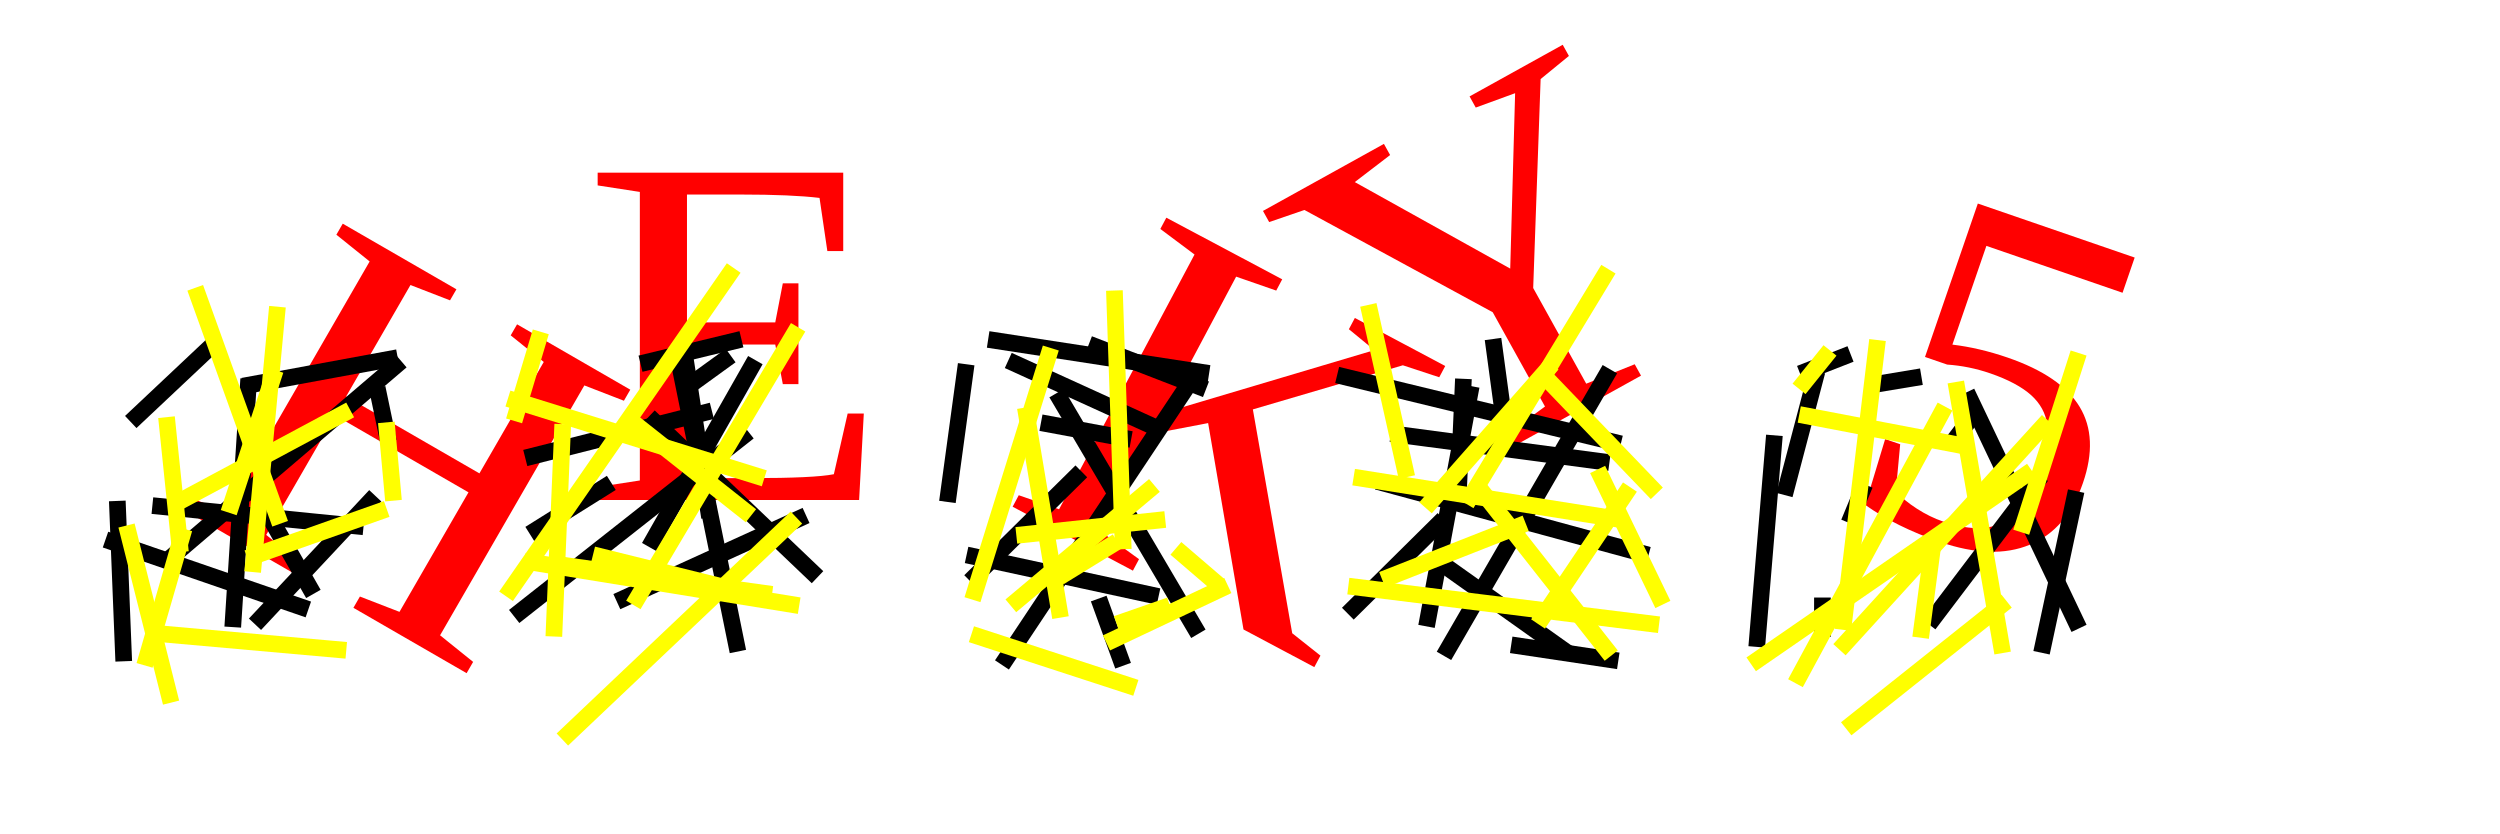
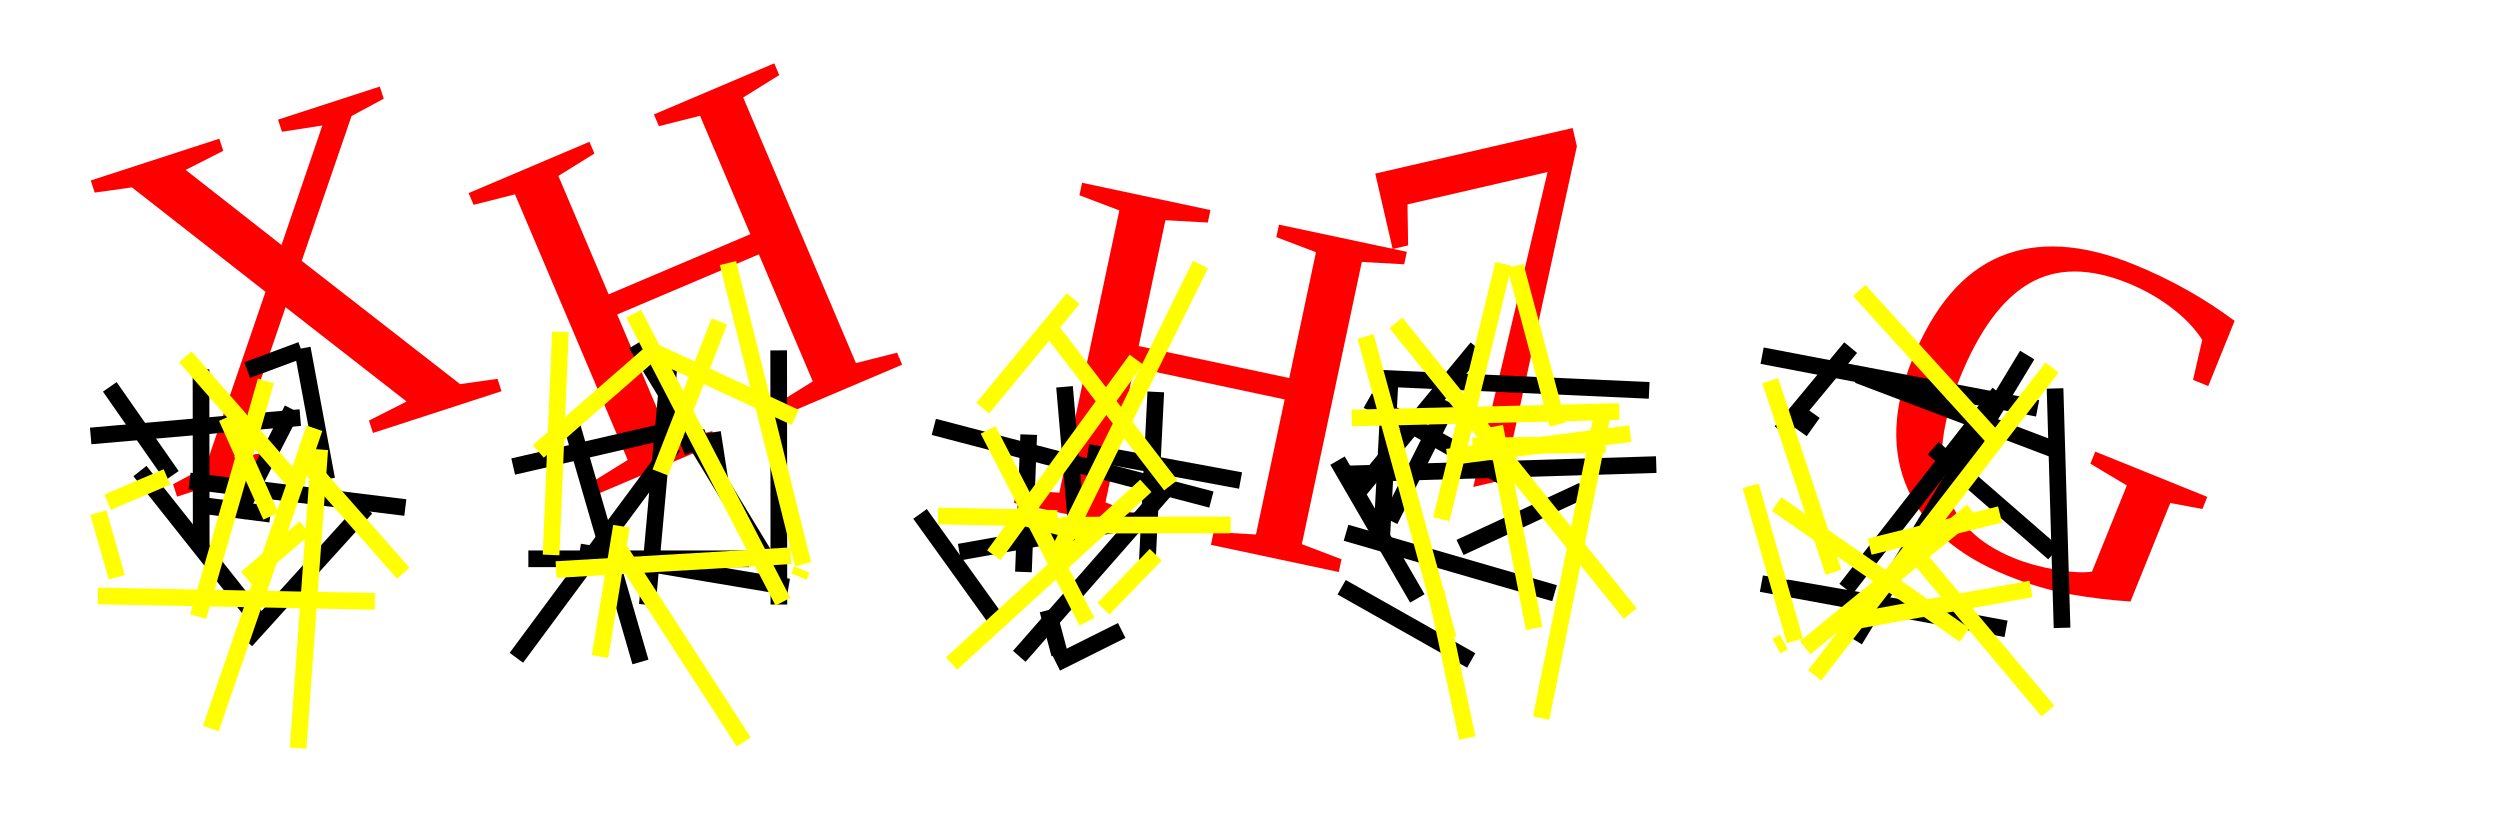
<svg xmlns="http://www.w3.org/2000/svg" baseProfile="tiny" height="50" version="1.2" width="150">
  <defs />
-   <text fill="red" font-size="30" transform="rotate(30, 10, 30)" x="10" y="30">H</text>
-   <line stroke="rgb(0%,0%,0%)" x1="13.965" x2="14.922" y1="37.626" y2="22.732" />
-   <line stroke="rgb(0%,0%,0%)" x1="9.98" x2="24.07" y1="33.684" y2="21.663" />
-   <line stroke="rgb(0%,0%,0%)" x1="9.143" x2="21.811" y1="30.337" y2="31.607" />
-   <line stroke="rgb(0%,0%,0%)" x1="7.424" x2="7.038" y1="39.677" y2="30.056" />
-   <line stroke="rgb(0%,0%,0%)" x1="22.517" x2="15.299" y1="29.748" y2="37.455" />
-   <line stroke="rgb(0%,0%,0%)" x1="13.095" x2="7.845" y1="20.378" y2="25.32" />
-   <line stroke="rgb(0%,0%,0%)" x1="15.342" x2="18.803" y1="29.559" y2="35.636" />
-   <line stroke="rgb(0%,0%,0%)" x1="23.861" x2="14.582" y1="21.459" y2="23.168" />
-   <line stroke="rgb(0%,0%,0%)" x1="22.63" x2="23.306" y1="23.26" y2="26.488" />
-   <line stroke="rgb(0%,0%,0%)" x1="6.33" x2="18.5" y1="32.376" y2="36.568" />
-   <line stroke="rgb(100%,100%,0%)" x1="9.99" x2="10.826" y1="25.03" y2="33.124" />
-   <line stroke="rgb(100%,100%,0%)" x1="11.046" x2="8.674" y1="31.73" y2="39.923" />
-   <line stroke="rgb(100%,100%,0%)" x1="15.159" x2="16.647" y1="34.322" y2="18.402" />
-   <line stroke="rgb(100%,100%,0%)" x1="20.776" x2="8.75" y1="39.02" y2="37.95" />
-   <line stroke="rgb(100%,100%,0%)" x1="23.609" x2="23.18" y1="30.038" y2="25.342" />
-   <line stroke="rgb(100%,100%,0%)" x1="13.723" x2="16.523" y1="30.758" y2="22.208" />
-   <line stroke="rgb(100%,100%,0%)" x1="7.591" x2="10.264" y1="31.531" y2="42.157" />
-   <line stroke="rgb(100%,100%,0%)" x1="14.84" x2="23.203" y1="33.498" y2="30.539" />
-   <line stroke="rgb(100%,100%,0%)" x1="16.808" x2="11.713" y1="31.425" y2="17.269" />
-   <line stroke="rgb(100%,100%,0%)" x1="21.01" x2="10.383" y1="24.596" y2="30.296" />
-   <text fill="red" font-size="30" transform="rotate(0, 35, 30)" x="35" y="30">E</text>
-   <line stroke="rgb(0%,0%,0%)" x1="41.367" x2="43.84" y1="23.124" y2="21.333" />
-   <line stroke="rgb(0%,0%,0%)" x1="48.363" x2="37.01" y1="30.928" y2="36.098" />
-   <line stroke="rgb(0%,0%,0%)" x1="42.712" x2="31.516" y1="24.649" y2="27.479" />
-   <line stroke="rgb(0%,0%,0%)" x1="49.051" x2="38.938" y1="34.632" y2="24.988" />
-   <line stroke="rgb(0%,0%,0%)" x1="38.956" x2="45.321" y1="32.824" y2="21.608" />
-   <line stroke="rgb(0%,0%,0%)" x1="38.43" x2="44.486" y1="21.822" y2="20.356" />
-   <line stroke="rgb(0%,0%,0%)" x1="31.787" x2="36.679" y1="32.036" y2="28.973" />
-   <line stroke="rgb(0%,0%,0%)" x1="40.662" x2="44.274" y1="21.33" y2="39.09" />
-   <line stroke="rgb(0%,0%,0%)" x1="40.975" x2="42.572" y1="20.603" y2="31.049" />
-   <line stroke="rgb(0%,0%,0%)" x1="30.85" x2="44.911" y1="36.988" y2="25.914" />
-   <line stroke="rgb(100%,100%,0%)" x1="30.475" x2="45.857" y1="23.913" y2="28.7" />
-   <line stroke="rgb(100%,100%,0%)" x1="46.216" x2="35.581" y1="35.919" y2="33.283" />
-   <line stroke="rgb(100%,100%,0%)" x1="30.362" x2="44.022" y1="35.778" y2="16.081" />
-   <line stroke="rgb(100%,100%,0%)" x1="33.003" x2="46.32" y1="33.803" y2="35.661" />
-   <line stroke="rgb(100%,100%,0%)" x1="37.401" x2="45.056" y1="24.889" y2="30.947" />
-   <line stroke="rgb(100%,100%,0%)" x1="33.764" x2="33.231" y1="25.447" y2="38.191" />
-   <line stroke="rgb(100%,100%,0%)" x1="30.845" x2="32.447" y1="25.253" y2="19.911" />
-   <line stroke="rgb(100%,100%,0%)" x1="38" x2="47.888" y1="36.297" y2="19.638" />
-   <line stroke="rgb(100%,100%,0%)" x1="47.951" x2="31.467" y1="36.34" y2="33.666" />
-   <line stroke="rgb(100%,100%,0%)" x1="47.785" x2="33.742" y1="31.054" y2="44.371" />
-   <text fill="red" font-size="30" transform="rotate(28, 60, 30)" x="60" y="30">K</text>
-   <line stroke="rgb(0%,0%,0%)" x1="56.845" x2="57.971" y1="30.116" y2="21.854" />
-   <line stroke="rgb(0%,0%,0%)" x1="64.879" x2="58.207" y1="28.281" y2="34.868" />
-   <line stroke="rgb(0%,0%,0%)" x1="67.867" x2="62.458" y1="26.368" y2="25.362" />
-   <line stroke="rgb(0%,0%,0%)" x1="60.496" x2="69.406" y1="21.628" y2="25.687" />
-   <line stroke="rgb(0%,0%,0%)" x1="71.903" x2="63.395" y1="38.027" y2="23.588" />
-   <line stroke="rgb(0%,0%,0%)" x1="67.385" x2="65.923" y1="39.943" y2="35.912" />
-   <line stroke="rgb(0%,0%,0%)" x1="57.995" x2="69.513" y1="33.296" y2="35.793" />
-   <line stroke="rgb(0%,0%,0%)" x1="72.358" x2="65.335" y1="23.357" y2="20.642" />
-   <line stroke="rgb(0%,0%,0%)" x1="59.289" x2="72.546" y1="20.367" y2="22.405" />
-   <line stroke="rgb(0%,0%,0%)" x1="60.117" x2="71.272" y1="39.896" y2="23.128" />
-   <line stroke="rgb(100%,100%,0%)" x1="58.348" x2="63.049" y1="35.981" y2="20.882" />
-   <line stroke="rgb(100%,100%,0%)" x1="73.12" x2="70.553" y1="35.106" y2="32.902" />
-   <line stroke="rgb(100%,100%,0%)" x1="58.285" x2="68.151" y1="38.053" y2="41.27" />
-   <line stroke="rgb(100%,100%,0%)" x1="63.629" x2="61.521" y1="37.057" y2="24.453" />
-   <line stroke="rgb(100%,100%,0%)" x1="69.914" x2="60.98" y1="31.17" y2="32.123" />
-   <line stroke="rgb(100%,100%,0%)" x1="67.395" x2="66.865" y1="32.952" y2="17.431" />
-   <line stroke="rgb(100%,100%,0%)" x1="63.55" x2="67.031" y1="34.631" y2="32.491" />
-   <line stroke="rgb(100%,100%,0%)" x1="73.67" x2="66.388" y1="35.132" y2="38.575" />
-   <line stroke="rgb(100%,100%,0%)" x1="70.191" x2="67.001" y1="36.33" y2="37.442" />
-   <line stroke="rgb(100%,100%,0%)" x1="60.65" x2="69.266" y1="36.349" y2="29.127" />
-   <text fill="red" font-size="30" transform="rotate(-29, 85, 30)" x="85" y="30">Y</text>
-   <line stroke="rgb(0%,0%,0%)" x1="97.249" x2="80.229" y1="26.63" y2="22.501" />
-   <line stroke="rgb(0%,0%,0%)" x1="96.565" x2="83.446" y1="27.757" y2="26.015" />
-   <line stroke="rgb(0%,0%,0%)" x1="97.097" x2="90.672" y1="39.652" y2="38.69" />
-   <line stroke="rgb(0%,0%,0%)" x1="82.63" x2="98.911" y1="28.884" y2="33.306" />
-   <line stroke="rgb(0%,0%,0%)" x1="96.592" x2="86.638" y1="22.152" y2="39.353" />
-   <line stroke="rgb(0%,0%,0%)" x1="89.581" x2="90.392" y1="20.34" y2="26.342" />
-   <line stroke="rgb(0%,0%,0%)" x1="80.87" x2="86.61" y1="36.822" y2="31.141" />
-   <line stroke="rgb(0%,0%,0%)" x1="85.591" x2="88.274" y1="37.584" y2="23.17" />
-   <line stroke="rgb(0%,0%,0%)" x1="87.46" x2="87.805" y1="30.572" y2="22.729" />
-   <line stroke="rgb(0%,0%,0%)" x1="86.629" x2="94.093" y1="33.901" y2="39.204" />
-   <line stroke="rgb(100%,100%,0%)" x1="84.41" x2="82.099" y1="28.624" y2="18.294" />
-   <line stroke="rgb(100%,100%,0%)" x1="97.103" x2="81.218" y1="31.154" y2="28.628" />
-   <line stroke="rgb(100%,100%,0%)" x1="92.284" x2="97.796" y1="37.439" y2="29.224" />
-   <line stroke="rgb(100%,100%,0%)" x1="80.9" x2="99.54" y1="35.167" y2="37.486" />
-   <line stroke="rgb(100%,100%,0%)" x1="93.135" x2="85.532" y1="21.843" y2="30.468" />
-   <line stroke="rgb(100%,100%,0%)" x1="99.409" x2="92.409" y1="29.6" y2="22.311" />
-   <line stroke="rgb(100%,100%,0%)" x1="99.773" x2="95.857" y1="36.267" y2="28.167" />
-   <line stroke="rgb(100%,100%,0%)" x1="88.572" x2="96.675" y1="29.049" y2="39.337" />
-   <line stroke="rgb(100%,100%,0%)" x1="87.978" x2="96.505" y1="30.232" y2="16.151" />
-   <line stroke="rgb(100%,100%,0%)" x1="91.541" x2="82.934" y1="31.402" y2="34.788" />
-   <text fill="red" font-size="30" transform="rotate(19, 110, 30)" x="110" y="30">5</text>
-   <line stroke="rgb(0%,0%,0%)" x1="109.342" x2="109.346" y1="38.216" y2="35.852" />
-   <line stroke="rgb(0%,0%,0%)" x1="118.394" x2="117.09" y1="24.921" y2="26.631" />
-   <line stroke="rgb(0%,0%,0%)" x1="122.476" x2="115.727" y1="28.552" y2="37.459" />
-   <line stroke="rgb(0%,0%,0%)" x1="111.031" x2="108.005" y1="21.238" y2="22.42" />
-   <line stroke="rgb(0%,0%,0%)" x1="111.89" x2="110.939" y1="29.07" y2="31.371" />
-   <line stroke="rgb(0%,0%,0%)" x1="115.285" x2="112.323" y1="22.601" y2="23.093" />
-   <line stroke="rgb(0%,0%,0%)" x1="109.022" x2="107.067" y1="22.277" y2="29.702" />
-   <line stroke="rgb(0%,0%,0%)" x1="122.492" x2="124.569" y1="39.165" y2="29.466" />
-   <line stroke="rgb(0%,0%,0%)" x1="124.742" x2="118.001" y1="37.702" y2="23.535" />
-   <line stroke="rgb(0%,0%,0%)" x1="106.464" x2="105.404" y1="26.121" y2="38.813" />
-   <line stroke="rgb(100%,100%,0%)" x1="112.651" x2="110.57" y1="20.403" y2="37.788" />
-   <line stroke="rgb(100%,100%,0%)" x1="117.832" x2="107.955" y1="26.759" y2="24.869" />
-   <line stroke="rgb(100%,100%,0%)" x1="107.942" x2="109.8" y1="23.332" y2="21.026" />
-   <line stroke="rgb(100%,100%,0%)" x1="115.237" x2="115.992" y1="38.264" y2="32.56" />
-   <line stroke="rgb(100%,100%,0%)" x1="110.368" x2="122.886" y1="38.982" y2="25.238" />
-   <line stroke="rgb(100%,100%,0%)" x1="124.716" x2="121.273" y1="21.181" y2="31.934" />
-   <line stroke="rgb(100%,100%,0%)" x1="120.394" x2="110.772" y1="36.066" y2="43.727" />
-   <line stroke="rgb(100%,100%,0%)" x1="105.071" x2="121.907" y1="39.859" y2="28.24" />
-   <line stroke="rgb(100%,100%,0%)" x1="117.349" x2="120.157" y1="22.92" y2="39.182" />
-   <line stroke="rgb(100%,100%,0%)" x1="116.7" x2="107.728" y1="24.394" y2="40.991" />
+   <text fill="red" font-size="30" transform="rotate(-18, 10, 30)" x="10" y="30">X</text>
+   <line stroke="rgb(0%,0%,0%)" x1="8.397" x2="15.628" y1="28.262" y2="37.374" />
+   <line stroke="rgb(0%,0%,0%)" x1="14.756" x2="21.963" y1="38.436" y2="30.478" />
+   <line stroke="rgb(0%,0%,0%)" x1="10.31" x2="6.588" y1="28.548" y2="23.212" />
+   <line stroke="rgb(0%,0%,0%)" x1="11.374" x2="24.32" y1="28.858" y2="30.452" />
+   <line stroke="rgb(0%,0%,0%)" x1="18.077" x2="14.832" y1="20.999" y2="22.203" />
+   <line stroke="rgb(0%,0%,0%)" x1="16.227" x2="12.245" y1="30.852" y2="30.342" />
+   <line stroke="rgb(0%,0%,0%)" x1="14.259" x2="17.539" y1="30.936" y2="24.557" />
+   <line stroke="rgb(0%,0%,0%)" x1="12.073" x2="12.06" y1="32.798" y2="22.156" />
+   <line stroke="rgb(0%,0%,0%)" x1="19.603" x2="18.139" y1="28.758" y2="20.897" />
+   <line stroke="rgb(0%,0%,0%)" x1="18.016" x2="5.441" y1="25.056" y2="26.157" />
+   <line stroke="rgb(100%,100%,0%)" x1="7.007" x2="5.904" y1="34.634" y2="30.756" />
+   <line stroke="rgb(100%,100%,0%)" x1="22.495" x2="5.869" y1="36.082" y2="35.757" />
+   <line stroke="rgb(100%,100%,0%)" x1="10.017" x2="6.457" y1="28.614" y2="30.129" />
+   <line stroke="rgb(100%,100%,0%)" x1="14.79" x2="18.302" y1="34.689" y2="31.665" />
+   <line stroke="rgb(100%,100%,0%)" x1="18.865" x2="12.65" y1="25.696" y2="43.713" />
+   <line stroke="rgb(100%,100%,0%)" x1="19.184" x2="17.886" y1="26.97" y2="44.894" />
+   <line stroke="rgb(100%,100%,0%)" x1="16.256" x2="13.599" y1="30.973" y2="25.049" />
+   <line stroke="rgb(100%,100%,0%)" x1="24.196" x2="18.276" y1="34.394" y2="27.671" />
+   <line stroke="rgb(100%,100%,0%)" x1="11.891" x2="15.955" y1="36.996" y2="22.854" />
+   <line stroke="rgb(100%,100%,0%)" x1="11.119" x2="18.008" y1="21.41" y2="29.298" />
+   <text fill="red" font-size="30" transform="rotate(-23, 35, 30)" x="35" y="30">H</text>
+   <line stroke="rgb(0%,0%,0%)" x1="40.144" x2="38.841" y1="21.912" y2="36.287" />
+   <line stroke="rgb(0%,0%,0%)" x1="43.213" x2="42.751" y1="28.925" y2="25.945" />
+   <line stroke="rgb(0%,0%,0%)" x1="46.721" x2="46.733" y1="21.022" y2="36.271" />
+   <line stroke="rgb(0%,0%,0%)" x1="42.443" x2="40.909" y1="26.201" y2="26.843" />
+   <line stroke="rgb(0%,0%,0%)" x1="34.775" x2="47.312" y1="33.117" y2="35.22" />
+   <line stroke="rgb(0%,0%,0%)" x1="44.939" x2="31.701" y1="33.53" y2="33.529" />
+   <line stroke="rgb(0%,0%,0%)" x1="30.982" x2="40.392" y1="39.467" y2="26.756" />
+   <line stroke="rgb(0%,0%,0%)" x1="38.427" x2="34.209" y1="39.719" y2="25.161" />
+   <line stroke="rgb(0%,0%,0%)" x1="39.495" x2="30.791" y1="25.982" y2="27.993" />
+   <line stroke="rgb(0%,0%,0%)" x1="38.174" x2="46.572" y1="20.64" y2="34.474" />
+   <line stroke="rgb(100%,100%,0%)" x1="37.285" x2="35.998" y1="31.575" y2="39.393" />
+   <line stroke="rgb(100%,100%,0%)" x1="33.064" x2="33.622" y1="33.297" y2="19.911" />
+   <line stroke="rgb(100%,100%,0%)" x1="48.184" x2="43.68" y1="33.853" y2="15.782" />
+   <line stroke="rgb(100%,100%,0%)" x1="47.449" x2="33.365" y1="33.345" y2="34.175" />
+   <line stroke="rgb(100%,100%,0%)" x1="37.025" x2="44.626" y1="32.757" y2="44.519" />
+   <line stroke="rgb(100%,100%,0%)" x1="46.976" x2="38.021" y1="36.103" y2="18.822" />
+   <line stroke="rgb(100%,100%,0%)" x1="39.22" x2="47.718" y1="21.094" y2="25.048" />
+   <line stroke="rgb(100%,100%,0%)" x1="39.619" x2="43.163" y1="28.346" y2="19.285" />
+   <line stroke="rgb(100%,100%,0%)" x1="39.507" x2="32.299" y1="20.797" y2="27.083" />
+   <line stroke="rgb(100%,100%,0%)" x1="48.113" x2="47.933" y1="34.173" y2="34.594" />
+   <text fill="red" font-size="30" transform="rotate(12, 60, 30)" x="60" y="30">H</text>
+   <line stroke="rgb(0%,0%,0%)" x1="59.913" x2="55.203" y1="37.385" y2="30.834" />
+   <line stroke="rgb(0%,0%,0%)" x1="61.723" x2="61.406" y1="26.076" y2="34.318" />
+   <line stroke="rgb(0%,0%,0%)" x1="64.678" x2="63.872" y1="32.62" y2="23.209" />
+   <line stroke="rgb(0%,0%,0%)" x1="56.029" x2="72.684" y1="25.613" y2="29.973" />
+   <line stroke="rgb(0%,0%,0%)" x1="62.869" x2="63.574" y1="36.607" y2="39.245" />
+   <line stroke="rgb(0%,0%,0%)" x1="63.377" x2="67.303" y1="39.789" y2="37.828" />
+   <line stroke="rgb(0%,0%,0%)" x1="69.067" x2="57.561" y1="31.069" y2="33.125" />
+   <line stroke="rgb(0%,0%,0%)" x1="74.433" x2="65.269" y1="28.832" y2="27.138" />
+   <line stroke="rgb(0%,0%,0%)" x1="68.843" x2="69.347" y1="33.626" y2="23.514" />
+   <line stroke="rgb(0%,0%,0%)" x1="61.157" x2="70.072" y1="39.381" y2="29.218" />
+   <line stroke="rgb(100%,100%,0%)" x1="63.436" x2="56.281" y1="31.108" y2="30.957" />
+   <line stroke="rgb(100%,100%,0%)" x1="58.963" x2="64.387" y1="24.489" y2="17.915" />
+   <line stroke="rgb(100%,100%,0%)" x1="63.36" x2="72.029" y1="33.448" y2="15.874" />
+   <line stroke="rgb(100%,100%,0%)" x1="66.205" x2="69.344" y1="36.525" y2="33.283" />
+   <line stroke="rgb(100%,100%,0%)" x1="68.75" x2="57.094" y1="29.15" y2="39.814" />
+   <line stroke="rgb(100%,100%,0%)" x1="68.181" x2="59.633" y1="21.576" y2="33.317" />
+   <line stroke="rgb(100%,100%,0%)" x1="73.846" x2="63.673" y1="31.498" y2="31.508" />
+   <line stroke="rgb(100%,100%,0%)" x1="59.286" x2="65.217" y1="25.792" y2="37.302" />
+   <line stroke="rgb(100%,100%,0%)" x1="61.451" x2="65.478" y1="31.057" y2="32.105" />
+   <line stroke="rgb(100%,100%,0%)" x1="70.245" x2="62.724" y1="29.117" y2="19.326" />
+   <text fill="red" font-size="30" transform="rotate(-13, 85, 30)" x="85" y="30">7</text>
+   <line stroke="rgb(0%,0%,0%)" x1="81.471" x2="88.622" y1="29.526" y2="20.863" />
+   <line stroke="rgb(0%,0%,0%)" x1="85.04" x2="80.252" y1="35.906" y2="27.638" />
+   <line stroke="rgb(0%,0%,0%)" x1="94.958" x2="87.604" y1="29.433" y2="32.845" />
+   <line stroke="rgb(0%,0%,0%)" x1="83.427" x2="82.882" y1="22.393" y2="32.613" />
+   <line stroke="rgb(0%,0%,0%)" x1="82.787" x2="98.95" y1="22.694" y2="23.423" />
+   <line stroke="rgb(0%,0%,0%)" x1="80.599" x2="99.375" y1="28.447" y2="27.876" />
+   <line stroke="rgb(0%,0%,0%)" x1="88.273" x2="80.498" y1="39.628" y2="35.235" />
+   <line stroke="rgb(0%,0%,0%)" x1="86.949" x2="83.392" y1="24.129" y2="31.221" />
+   <line stroke="rgb(0%,0%,0%)" x1="93.273" x2="80.763" y1="35.593" y2="31.966" />
+   <line stroke="rgb(0%,0%,0%)" x1="82.065" x2="90.118" y1="24.035" y2="28.569" />
+   <line stroke="rgb(100%,100%,0%)" x1="86.832" x2="97.818" y1="27.43" y2="26.017" />
+   <line stroke="rgb(100%,100%,0%)" x1="97.152" x2="81.105" y1="24.692" y2="25.08" />
+   <line stroke="rgb(100%,100%,0%)" x1="86.893" x2="81.936" y1="38.309" y2="20.188" />
+   <line stroke="rgb(100%,100%,0%)" x1="89.687" x2="92.049" y1="25.587" y2="37.7" />
+   <line stroke="rgb(100%,100%,0%)" x1="97.814" x2="83.755" y1="36.815" y2="19.37" />
+   <line stroke="rgb(100%,100%,0%)" x1="86.48" x2="90.208" y1="31.155" y2="15.834" />
+   <line stroke="rgb(100%,100%,0%)" x1="96.343" x2="88.345" y1="26.671" y2="26.758" />
+   <line stroke="rgb(100%,100%,0%)" x1="96.213" x2="92.469" y1="24.489" y2="43.087" />
+   <line stroke="rgb(100%,100%,0%)" x1="93.465" x2="90.923" y1="25.469" y2="15.959" />
+   <line stroke="rgb(100%,100%,0%)" x1="86.171" x2="88.035" y1="35.489" y2="44.283" />
+   <text fill="red" font-size="30" transform="rotate(22, 110, 30)" x="110" y="30">G</text>
+   <line stroke="rgb(0%,0%,0%)" x1="111.287" x2="121.633" y1="38.403" y2="21.302" />
+   <line stroke="rgb(0%,0%,0%)" x1="120.364" x2="105.684" y1="37.73" y2="35.018" />
+   <line stroke="rgb(0%,0%,0%)" x1="119.946" x2="110.757" y1="23.57" y2="35.338" />
+   <line stroke="rgb(0%,0%,0%)" x1="115.992" x2="123.221" y1="26.895" y2="33.186" />
+   <line stroke="rgb(0%,0%,0%)" x1="107.174" x2="118.325" y1="35.266" y2="37.206" />
+   <line stroke="rgb(0%,0%,0%)" x1="108.775" x2="107.994" y1="24.785" y2="25.881" />
+   <line stroke="rgb(0%,0%,0%)" x1="105.726" x2="122.256" y1="21.34" y2="24.5" />
+   <line stroke="rgb(0%,0%,0%)" x1="123.322" x2="111.481" y1="26.997" y2="22.501" />
+   <line stroke="rgb(0%,0%,0%)" x1="106.866" x2="111.04" y1="25.896" y2="20.856" />
+   <line stroke="rgb(0%,0%,0%)" x1="123.303" x2="123.723" y1="23.306" y2="37.671" />
+   <line stroke="rgb(100%,100%,0%)" x1="118.335" x2="108.309" y1="30.668" y2="38.864" />
+   <line stroke="rgb(100%,100%,0%)" x1="106.585" x2="107.032" y1="38.768" y2="38.519" />
+   <line stroke="rgb(100%,100%,0%)" x1="119.913" x2="111.555" y1="26.625" y2="17.426" />
+   <line stroke="rgb(100%,100%,0%)" x1="114.931" x2="122.878" y1="33.212" y2="42.664" />
+   <line stroke="rgb(100%,100%,0%)" x1="112.175" x2="120.003" y1="32.798" y2="30.871" />
+   <line stroke="rgb(100%,100%,0%)" x1="110.018" x2="121.863" y1="37.484" y2="35.337" />
+   <line stroke="rgb(100%,100%,0%)" x1="123.122" x2="108.881" y1="22.053" y2="40.521" />
+   <line stroke="rgb(100%,100%,0%)" x1="106.215" x2="110.008" y1="22.842" y2="34.331" />
+   <line stroke="rgb(100%,100%,0%)" x1="105.043" x2="107.693" y1="29.15" y2="38.451" />
+   <line stroke="rgb(100%,100%,0%)" x1="117.867" x2="106.596" y1="38.1" y2="30.244" />
</svg>
